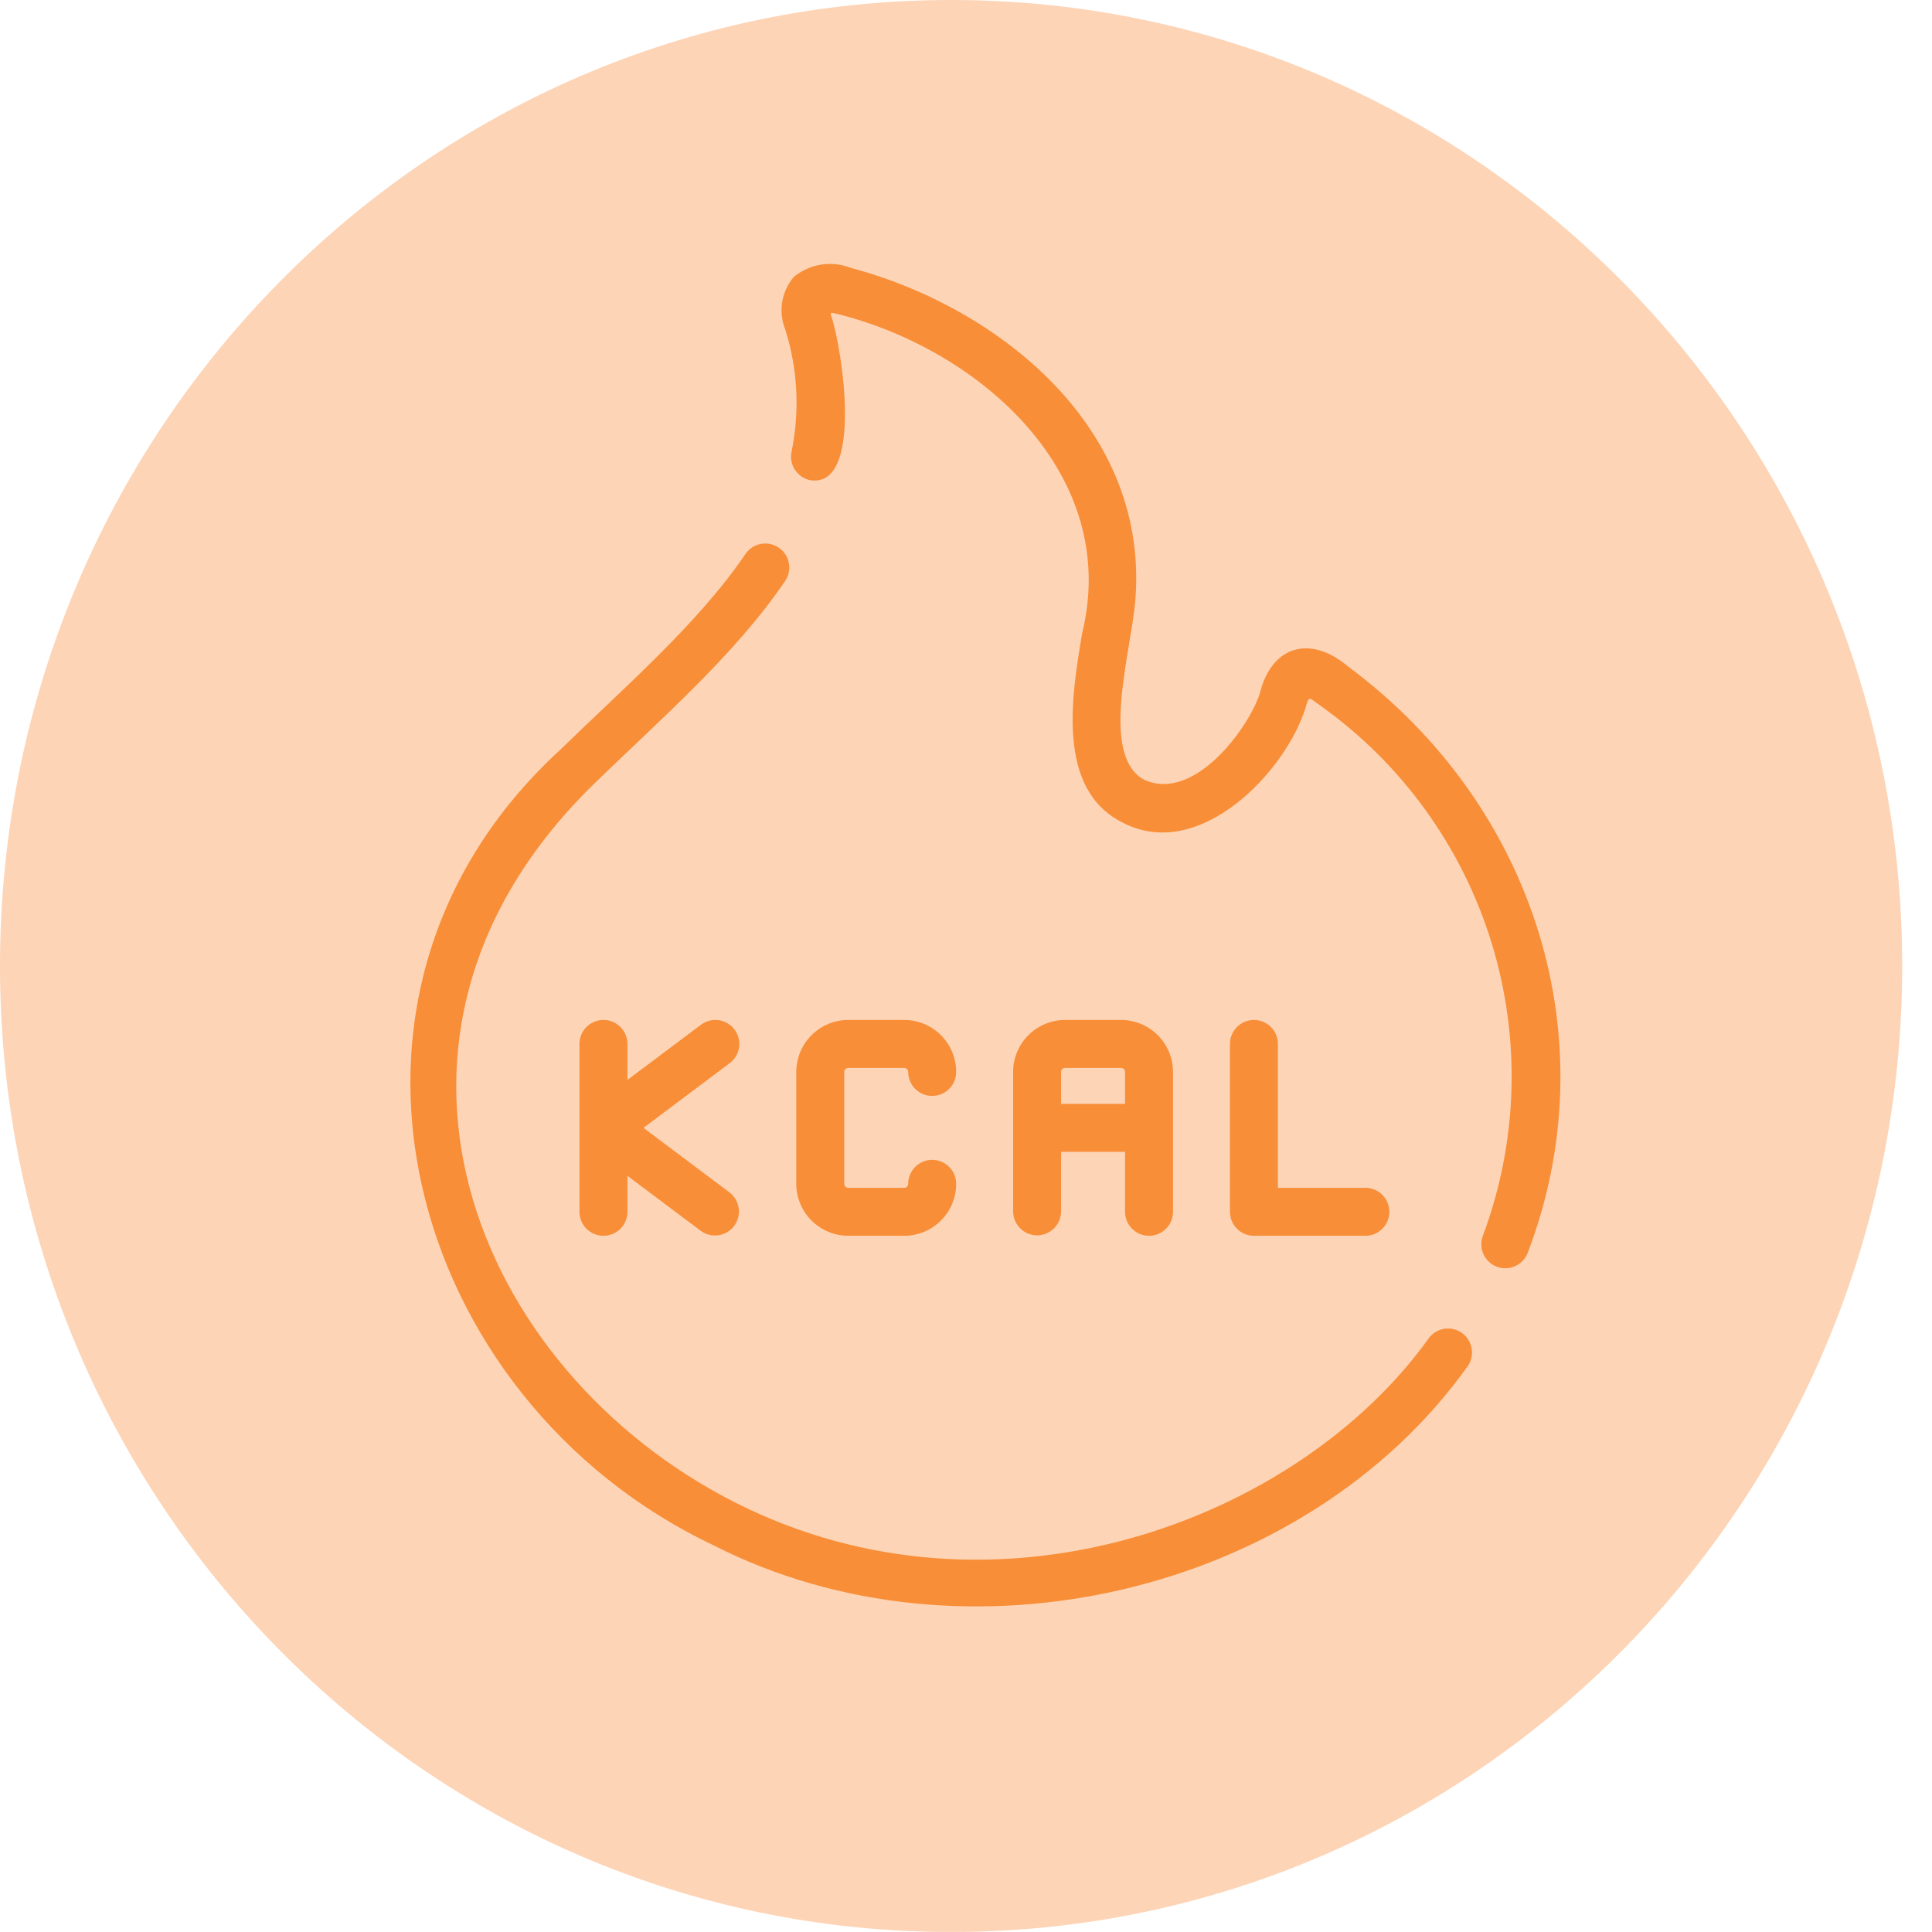
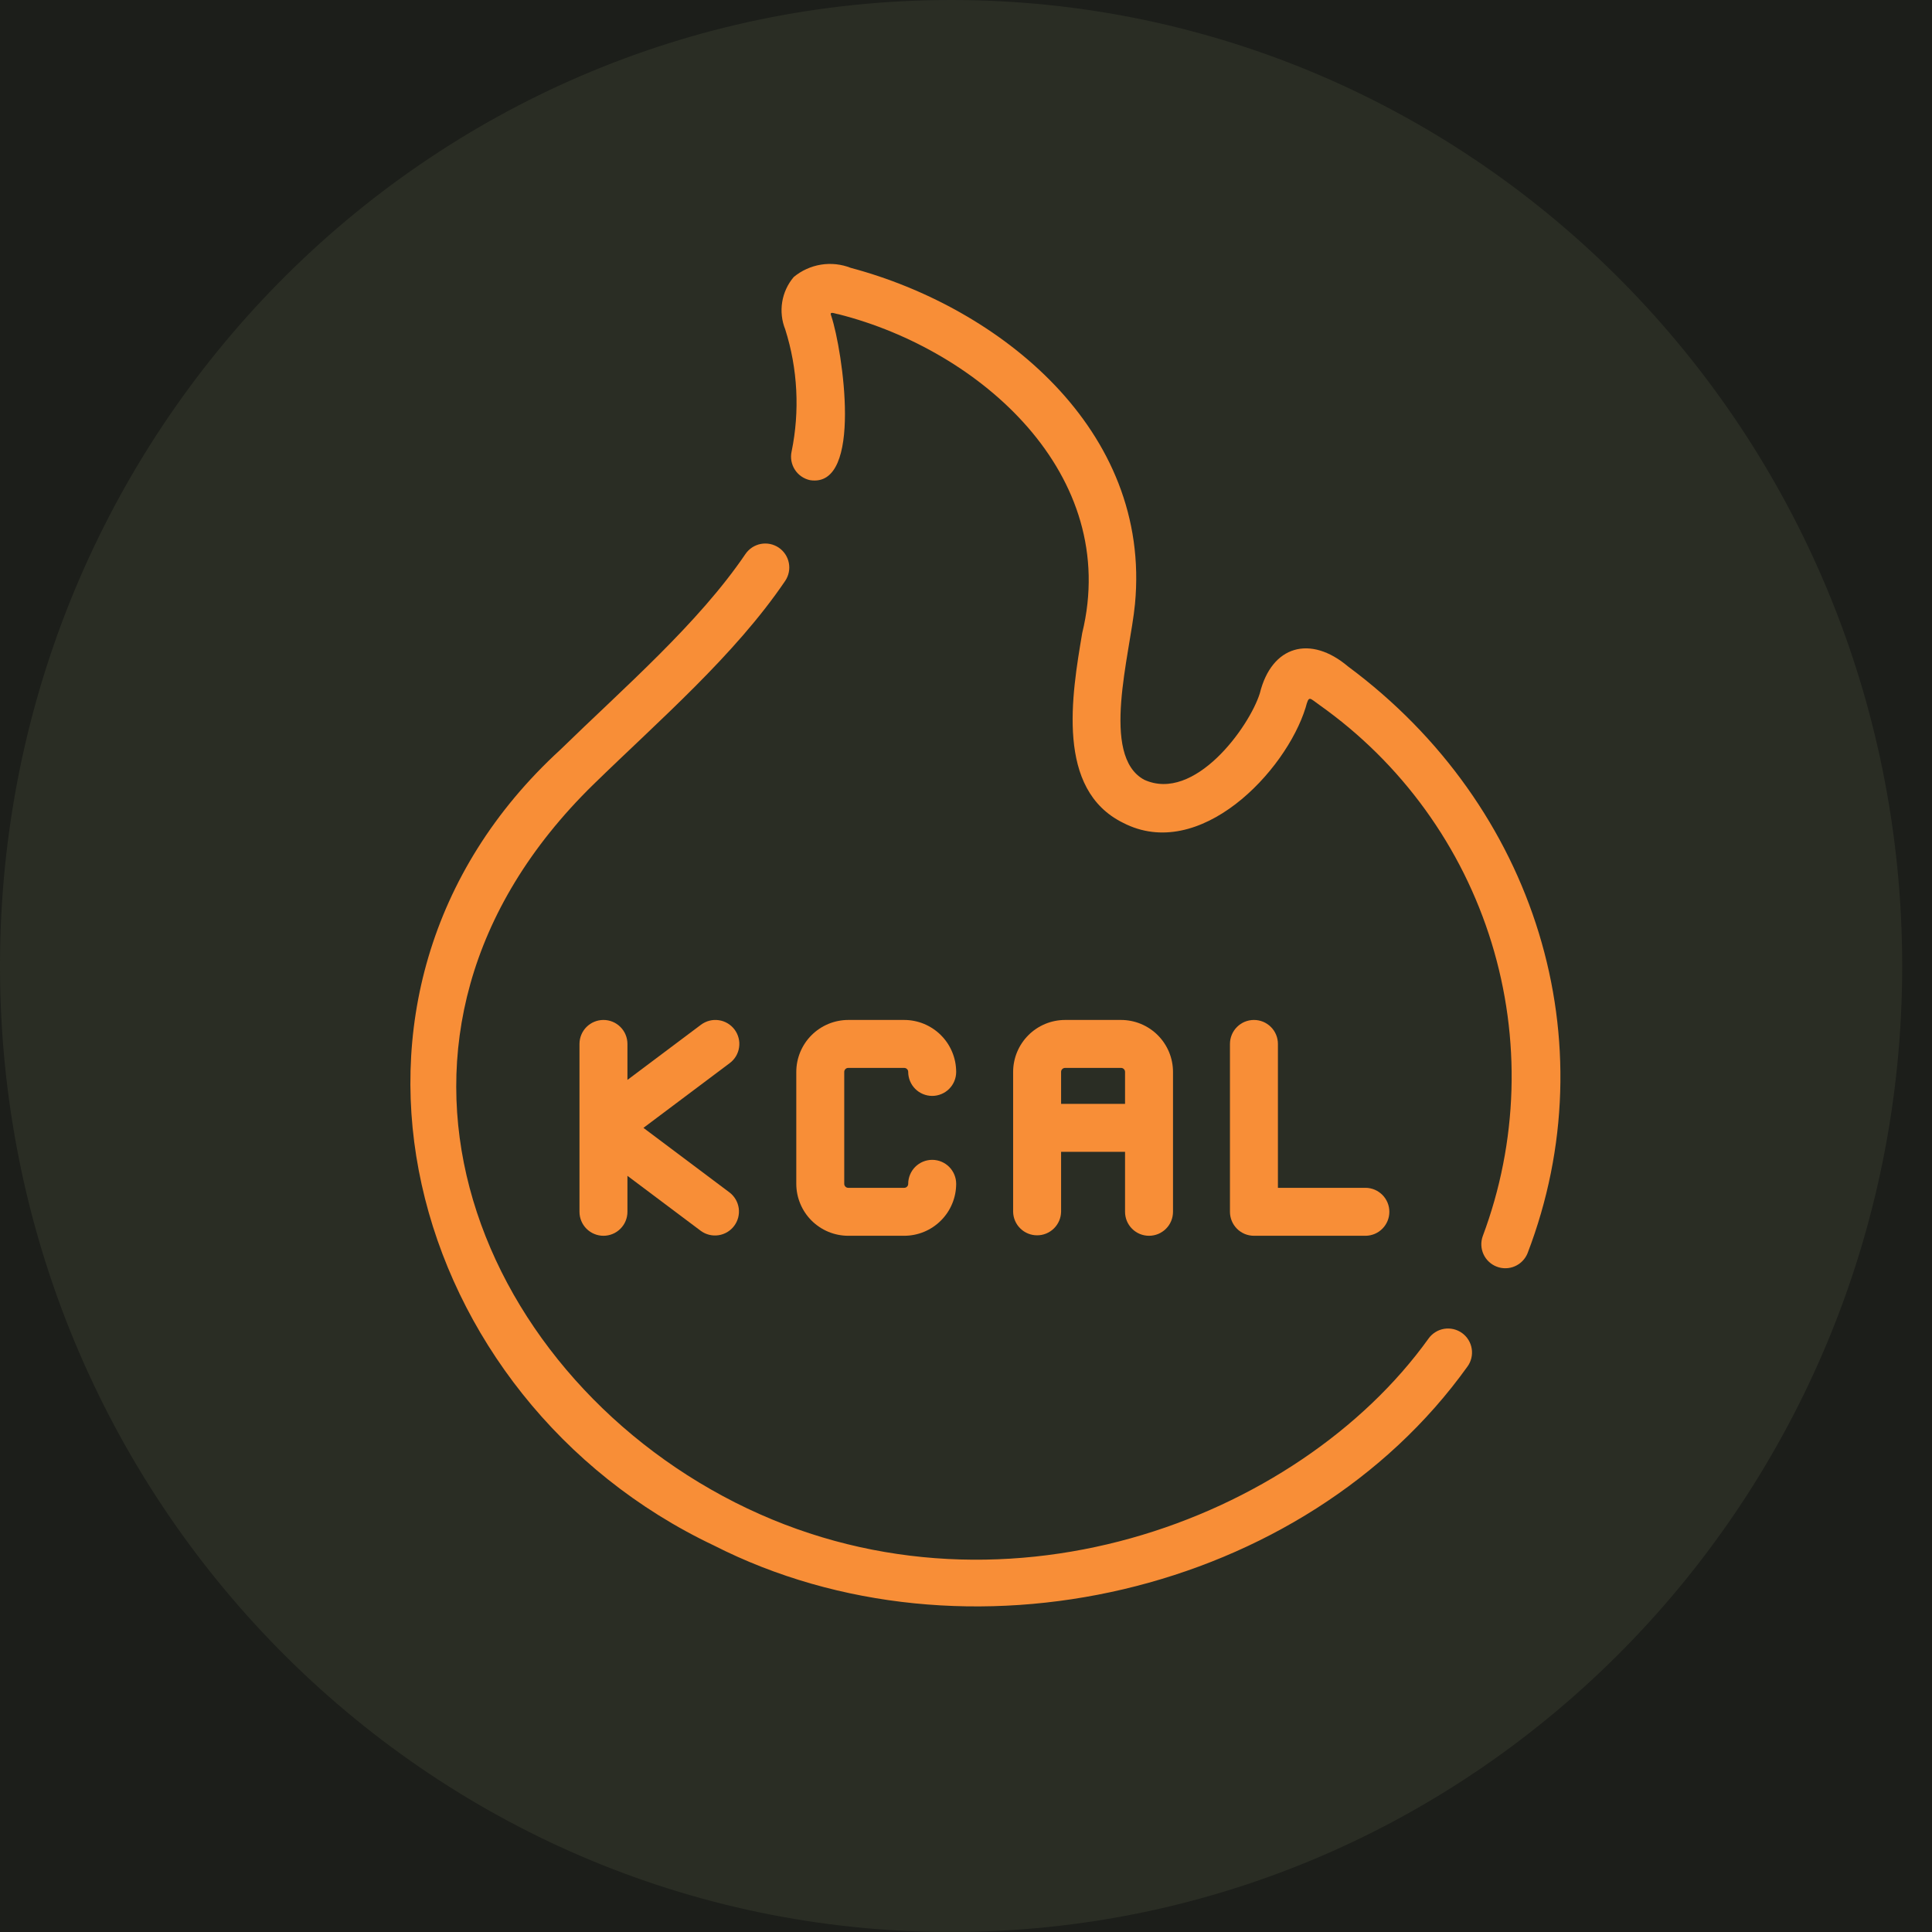
- <svg xmlns="http://www.w3.org/2000/svg" width="500" zoomAndPan="magnify" viewBox="0 0 375 375" height="500" preserveAspectRatio="xMidYMid meet" version="1.2">
+ <svg xmlns="http://www.w3.org/2000/svg" width="500" zoomAndPan="magnify" viewBox="0 0 375 375" height="500" preserveAspectRatio="xMidYMid meet" version="1.0">
  <defs>
-     <clipPath id="fa8e56dc56">
-       <path d="M 0 0 L 369.215 0 L 369.215 375 L 0 375 Z M 0 0 " />
+     <clipPath id="873b95a70e">
+       <path d="M 0 0 L 369.215 0 L 369.215 375 L 0 375 Z M 0 0 " clip-rule="nonzero" />
    </clipPath>
-     <clipPath id="c2e1faf622">
-       <path d="M 184.609 0 C 82.652 0 0 83.945 0 187.5 C 0 291.055 82.652 375 184.609 375 C 286.562 375 369.215 291.055 369.215 187.5 C 369.215 83.945 286.562 0 184.609 0 Z M 184.609 0 " />
+     <clipPath id="e4e63d796e">
+       <path d="M 184.609 0 C 82.652 0 0 83.945 0 187.5 C 0 291.055 82.652 375 184.609 375 C 286.562 375 369.215 291.055 369.215 187.5 C 369.215 83.945 286.562 0 184.609 0 Z M 184.609 0 " clip-rule="nonzero" />
+     </clipPath>
+     <clipPath id="788d100569">
+       <path d="M 0 0 L 369.215 0 L 369.215 375 L 0 375 Z M 0 0 " clip-rule="nonzero" />
+     </clipPath>
+     <clipPath id="3061e7b6c5">
+       <path d="M 184.609 0 C 82.652 0 0 83.945 0 187.5 C 0 291.055 82.652 375 184.609 375 C 286.562 375 369.215 291.055 369.215 187.5 C 369.215 83.945 286.562 0 184.609 0 Z M 184.609 0 " clip-rule="nonzero" />
+     </clipPath>
+     <clipPath id="998779c58a">
+       <rect x="0" width="370" y="0" height="375" />
    </clipPath>
  </defs>
-   <g id="4bc0bf8251">
-     <rect x="0" width="375" y="0" height="375" style="fill:#ffffff;fill-opacity:1;stroke:none;" />
-     <rect x="0" width="375" y="0" height="375" style="fill:#ffffff;fill-opacity:1;stroke:none;" />
-     <g clip-rule="nonzero" clip-path="url(#fa8e56dc56)">
-       <g clip-rule="nonzero" clip-path="url(#c2e1faf622)">
-         <path style=" stroke:none;fill-rule:nonzero;fill:#fdd4b6;fill-opacity:1;" d="M 0 0 L 369.215 0 L 369.215 374.984 L 0 374.984 Z M 0 0 " />
+   <rect x="-37.5" width="450" fill="#ffffff" y="-37.5" height="450" fill-opacity="1" />
+   <rect x="-37.5" width="450" fill="#1c1e1a" y="-37.5" height="450" fill-opacity="1" />
+   <g clip-path="url(#873b95a70e)">
+     <g clip-path="url(#e4e63d796e)">
+       <g transform="matrix(1, 0, 0, 1, 0, 0)">
+         <g clip-path="url(#998779c58a)">
+           <g clip-path="url(#788d100569)">
+             <g clip-path="url(#3061e7b6c5)">
+               <path fill="#2a2d24" d="M 0 0 L 369.215 0 L 369.215 374.984 L 0 374.984 Z M 0 0 " fill-opacity="1" fill-rule="nonzero" />
+             </g>
+           </g>
+         </g>
      </g>
    </g>
-     <path style=" stroke:none;fill-rule:nonzero;fill:#f88e37;fill-opacity:1;" d="M 144.695 107.527 C 135.523 121.059 121.023 133.551 108.727 145.551 C 57.02 192.969 78.809 271.652 138.543 299.965 C 187.203 324.73 253.195 309.453 284.836 265.242 C 285.016 264.996 285.168 264.734 285.297 264.453 C 285.422 264.176 285.523 263.887 285.594 263.59 C 285.664 263.289 285.703 262.988 285.715 262.684 C 285.727 262.375 285.707 262.07 285.656 261.77 C 285.609 261.469 285.531 261.172 285.422 260.887 C 285.316 260.598 285.18 260.324 285.02 260.066 C 284.859 259.805 284.672 259.562 284.465 259.34 C 284.254 259.113 284.027 258.914 283.777 258.734 C 283.527 258.555 283.262 258.402 282.984 258.277 C 282.707 258.152 282.418 258.055 282.117 257.984 C 281.82 257.914 281.516 257.875 281.211 257.867 C 280.906 257.855 280.602 257.875 280.297 257.926 C 279.996 257.977 279.703 258.059 279.414 258.164 C 279.129 258.273 278.855 258.41 278.598 258.574 C 278.336 258.734 278.094 258.922 277.871 259.133 C 277.648 259.34 277.449 259.57 277.273 259.82 C 251.977 295.09 193.359 317.293 142.656 291.617 C 91.797 265.852 65.32 200.992 115.195 152.25 C 128.023 139.738 142.598 127.211 152.406 112.75 C 152.574 112.5 152.719 112.23 152.836 111.949 C 152.957 111.668 153.043 111.379 153.105 111.078 C 153.168 110.781 153.199 110.477 153.199 110.172 C 153.199 109.867 153.172 109.566 153.113 109.266 C 153.055 108.965 152.969 108.676 152.855 108.391 C 152.738 108.109 152.598 107.84 152.43 107.586 C 152.262 107.332 152.07 107.098 151.855 106.879 C 151.641 106.66 151.406 106.469 151.156 106.297 C 150.902 106.125 150.637 105.98 150.355 105.863 C 150.074 105.742 149.781 105.652 149.484 105.59 C 149.184 105.531 148.883 105.496 148.578 105.496 C 148.273 105.492 147.969 105.52 147.672 105.578 C 147.371 105.633 147.078 105.719 146.797 105.836 C 146.512 105.949 146.246 106.09 145.988 106.258 C 145.734 106.426 145.496 106.617 145.281 106.828 C 145.062 107.043 144.867 107.277 144.695 107.527 Z M 144.695 107.527 " />
-     <path style=" stroke:none;fill-rule:nonzero;fill:#f88e37;fill-opacity:1;" d="M 220.297 117.258 C 223.543 83.367 194.02 59.684 165.145 51.996 C 164.227 51.637 163.277 51.402 162.297 51.293 C 161.312 51.188 160.336 51.211 159.359 51.367 C 158.387 51.523 157.449 51.805 156.547 52.215 C 155.648 52.621 154.82 53.141 154.059 53.773 C 153.473 54.465 152.988 55.223 152.609 56.047 C 152.23 56.871 151.969 57.73 151.824 58.625 C 151.68 59.52 151.656 60.418 151.758 61.32 C 151.855 62.223 152.074 63.094 152.414 63.934 C 153.629 67.773 154.34 71.707 154.547 75.727 C 154.754 79.75 154.453 83.734 153.641 87.68 C 153.578 87.977 153.543 88.281 153.539 88.586 C 153.539 88.891 153.562 89.195 153.617 89.492 C 153.676 89.793 153.758 90.086 153.871 90.371 C 153.984 90.652 154.125 90.926 154.293 91.18 C 154.461 91.438 154.648 91.676 154.863 91.895 C 155.074 92.113 155.309 92.309 155.559 92.48 C 155.812 92.652 156.078 92.801 156.359 92.922 C 156.641 93.043 156.93 93.137 157.227 93.199 C 167.621 94.832 163.531 67.938 161.375 61.41 C 160.895 60.27 161.867 60.863 162.82 61.008 C 190.285 67.984 217.574 92.082 210.055 122.883 C 208.012 134.977 204.922 153.25 217.965 159.695 C 232.848 167.422 249.582 149.75 253.414 137.359 C 254.082 134.879 254.109 135.441 256.09 136.824 C 258.062 138.223 259.977 139.699 261.832 141.25 C 263.684 142.805 265.473 144.434 267.191 146.133 C 268.91 147.836 270.559 149.605 272.133 151.441 C 273.707 153.277 275.203 155.176 276.621 157.133 C 278.039 159.094 279.375 161.105 280.629 163.176 C 281.883 165.242 283.047 167.359 284.129 169.523 C 285.207 171.691 286.195 173.895 287.094 176.141 C 287.992 178.387 288.797 180.664 289.508 182.977 C 290.219 185.289 290.832 187.625 291.352 189.988 C 291.871 192.352 292.293 194.73 292.617 197.129 C 292.941 199.523 293.164 201.93 293.289 204.348 C 293.418 206.762 293.445 209.18 293.371 211.598 C 293.297 214.016 293.129 216.426 292.855 218.828 C 292.586 221.23 292.219 223.621 291.75 225.992 C 291.285 228.367 290.723 230.719 290.062 233.043 C 289.402 235.371 288.648 237.668 287.801 239.934 C 287.699 240.215 287.625 240.508 287.578 240.805 C 287.531 241.102 287.516 241.402 287.527 241.703 C 287.539 242.004 287.582 242.305 287.652 242.598 C 287.723 242.891 287.82 243.172 287.945 243.449 C 288.07 243.723 288.223 243.98 288.398 244.227 C 288.574 244.473 288.773 244.699 288.992 244.902 C 289.211 245.109 289.449 245.293 289.707 245.453 C 289.961 245.613 290.23 245.75 290.512 245.855 C 290.793 245.965 291.082 246.043 291.379 246.098 C 291.676 246.148 291.977 246.172 292.277 246.164 C 292.578 246.16 292.879 246.125 293.172 246.059 C 293.469 245.996 293.754 245.902 294.031 245.781 C 294.305 245.664 294.57 245.516 294.816 245.348 C 295.066 245.176 295.297 244.984 295.508 244.766 C 295.719 244.551 295.906 244.316 296.07 244.066 C 296.238 243.812 296.375 243.547 296.492 243.27 C 312.23 202.258 298.227 156.477 261.645 129.355 C 254.371 123.207 246.828 125.258 244.531 134.574 C 242.477 141.113 231.867 155.809 222.094 151.352 C 213.508 146.723 219.359 127.059 220.297 117.258 Z M 220.297 117.258 " />
-     <path style=" stroke:none;fill-rule:nonzero;fill:#f88e37;fill-opacity:1;" d="M 164.645 207.281 L 175.504 207.281 C 175.719 207.281 175.902 207.359 176.055 207.508 C 176.207 207.66 176.281 207.844 176.281 208.059 C 176.281 208.363 176.312 208.668 176.371 208.965 C 176.434 209.266 176.52 209.559 176.637 209.84 C 176.754 210.121 176.898 210.391 177.066 210.645 C 177.238 210.898 177.43 211.133 177.645 211.352 C 177.863 211.566 178.098 211.758 178.352 211.93 C 178.605 212.098 178.875 212.242 179.156 212.359 C 179.438 212.477 179.73 212.562 180.031 212.625 C 180.328 212.684 180.633 212.715 180.938 212.715 C 181.242 212.715 181.547 212.684 181.844 212.625 C 182.145 212.562 182.438 212.477 182.719 212.359 C 183 212.242 183.27 212.098 183.523 211.93 C 183.777 211.758 184.012 211.566 184.23 211.352 C 184.445 211.133 184.637 210.898 184.809 210.645 C 184.977 210.391 185.121 210.121 185.238 209.84 C 185.355 209.559 185.441 209.266 185.504 208.965 C 185.562 208.668 185.594 208.363 185.594 208.059 C 185.59 207.398 185.527 206.742 185.398 206.09 C 185.266 205.441 185.074 204.812 184.82 204.199 C 184.566 203.59 184.258 203.008 183.891 202.457 C 183.52 201.906 183.102 201.398 182.637 200.93 C 182.168 200.461 181.656 200.043 181.105 199.676 C 180.555 199.309 179.977 198.996 179.363 198.742 C 178.754 198.488 178.121 198.297 177.473 198.168 C 176.824 198.039 176.168 197.973 175.504 197.973 L 164.645 197.973 C 163.984 197.973 163.328 198.039 162.68 198.168 C 162.031 198.297 161.398 198.488 160.789 198.742 C 160.176 198.996 159.594 199.309 159.043 199.676 C 158.496 200.043 157.984 200.461 157.516 200.93 C 157.047 201.398 156.629 201.906 156.262 202.457 C 155.895 203.008 155.582 203.59 155.328 204.199 C 155.078 204.812 154.883 205.441 154.754 206.09 C 154.625 206.742 154.559 207.398 154.559 208.059 L 154.559 229.781 C 154.559 230.441 154.625 231.098 154.754 231.746 C 154.883 232.395 155.078 233.027 155.332 233.637 C 155.582 234.25 155.895 234.828 156.262 235.379 C 156.629 235.93 157.047 236.441 157.516 236.906 C 157.984 237.375 158.496 237.793 159.047 238.16 C 159.594 238.531 160.176 238.84 160.789 239.094 C 161.398 239.348 162.031 239.539 162.68 239.668 C 163.328 239.797 163.984 239.863 164.645 239.863 L 175.504 239.863 C 176.168 239.863 176.824 239.797 177.473 239.668 C 178.121 239.539 178.754 239.348 179.363 239.094 C 179.977 238.84 180.555 238.531 181.105 238.16 C 181.656 237.793 182.168 237.375 182.633 236.906 C 183.102 236.441 183.52 235.93 183.891 235.379 C 184.258 234.828 184.566 234.25 184.82 233.637 C 185.074 233.027 185.266 232.395 185.398 231.746 C 185.527 231.098 185.59 230.441 185.594 229.781 C 185.594 229.473 185.562 229.172 185.504 228.871 C 185.441 228.57 185.355 228.281 185.238 228 C 185.121 227.715 184.977 227.449 184.809 227.195 C 184.637 226.941 184.445 226.703 184.23 226.488 C 184.012 226.273 183.777 226.078 183.523 225.91 C 183.27 225.738 183 225.598 182.719 225.48 C 182.438 225.363 182.145 225.273 181.844 225.215 C 181.547 225.156 181.242 225.125 180.938 225.125 C 180.633 225.125 180.328 225.156 180.031 225.215 C 179.73 225.273 179.438 225.363 179.156 225.48 C 178.875 225.598 178.605 225.738 178.352 225.91 C 178.098 226.078 177.863 226.273 177.645 226.488 C 177.43 226.703 177.238 226.941 177.066 227.195 C 176.898 227.449 176.754 227.715 176.637 228 C 176.52 228.281 176.434 228.57 176.371 228.871 C 176.312 229.172 176.281 229.473 176.281 229.781 C 176.281 229.992 176.207 230.176 176.055 230.328 C 175.902 230.48 175.719 230.555 175.504 230.555 L 164.645 230.555 C 164.434 230.555 164.25 230.48 164.098 230.328 C 163.945 230.176 163.871 229.992 163.867 229.781 L 163.867 208.059 C 163.867 207.844 163.945 207.66 164.098 207.508 C 164.25 207.359 164.43 207.281 164.645 207.281 Z M 164.645 207.281 " />
-     <path style=" stroke:none;fill-rule:nonzero;fill:#f88e37;fill-opacity:1;" d="M 223.023 239.863 C 223.332 239.863 223.633 239.836 223.934 239.773 C 224.234 239.715 224.523 239.625 224.805 239.512 C 225.09 239.395 225.355 239.25 225.609 239.078 C 225.867 238.91 226.102 238.719 226.316 238.5 C 226.531 238.285 226.727 238.051 226.895 237.797 C 227.066 237.543 227.207 237.273 227.324 236.992 C 227.441 236.707 227.531 236.418 227.59 236.117 C 227.648 235.816 227.68 235.516 227.68 235.211 L 227.68 208.059 C 227.68 207.398 227.613 206.742 227.484 206.09 C 227.355 205.441 227.164 204.812 226.91 204.199 C 226.656 203.59 226.344 203.008 225.977 202.457 C 225.609 201.906 225.191 201.398 224.723 200.93 C 224.254 200.461 223.746 200.043 223.195 199.676 C 222.645 199.309 222.062 198.996 221.453 198.742 C 220.84 198.488 220.211 198.297 219.559 198.168 C 218.91 198.039 218.254 197.973 217.594 197.973 L 206.734 197.973 C 206.07 197.973 205.414 198.039 204.766 198.168 C 204.117 198.297 203.488 198.488 202.875 198.742 C 202.262 198.996 201.684 199.309 201.133 199.676 C 200.582 200.043 200.074 200.461 199.605 200.93 C 199.137 201.398 198.719 201.906 198.352 202.457 C 197.98 203.008 197.672 203.59 197.418 204.199 C 197.164 204.812 196.973 205.441 196.844 206.09 C 196.711 206.742 196.648 207.398 196.648 208.059 L 196.648 235.211 C 196.652 235.512 196.688 235.809 196.75 236.105 C 196.816 236.398 196.906 236.688 197.027 236.965 C 197.148 237.238 197.293 237.504 197.461 237.754 C 197.633 238 197.828 238.23 198.043 238.441 C 198.258 238.652 198.492 238.844 198.742 239.008 C 198.996 239.176 199.262 239.312 199.543 239.43 C 199.82 239.543 200.109 239.629 200.406 239.688 C 200.699 239.746 201 239.773 201.301 239.773 C 201.605 239.773 201.902 239.746 202.199 239.688 C 202.496 239.629 202.781 239.543 203.062 239.43 C 203.344 239.312 203.609 239.176 203.859 239.008 C 204.113 238.844 204.348 238.652 204.562 238.441 C 204.777 238.23 204.969 238 205.141 237.75 C 205.312 237.504 205.457 237.238 205.578 236.961 C 205.695 236.684 205.789 236.398 205.852 236.105 C 205.914 235.809 205.949 235.512 205.957 235.211 L 205.957 223.574 L 218.371 223.574 L 218.371 235.211 C 218.371 235.516 218.398 235.816 218.461 236.117 C 218.52 236.418 218.605 236.707 218.723 236.992 C 218.84 237.273 218.984 237.543 219.156 237.797 C 219.324 238.051 219.516 238.285 219.734 238.5 C 219.949 238.719 220.184 238.91 220.438 239.078 C 220.691 239.25 220.961 239.395 221.242 239.512 C 221.527 239.625 221.816 239.715 222.117 239.773 C 222.418 239.836 222.719 239.863 223.023 239.863 Z M 205.957 214.262 L 205.957 208.059 C 205.957 207.844 206.031 207.66 206.184 207.508 C 206.336 207.359 206.52 207.281 206.734 207.281 L 217.594 207.281 C 217.809 207.281 217.992 207.359 218.141 207.508 C 218.293 207.66 218.371 207.844 218.371 208.059 L 218.371 214.262 Z M 205.957 214.262 " />
-     <path style=" stroke:none;fill-rule:nonzero;fill:#f88e37;fill-opacity:1;" d="M 142.574 199.832 C 142.391 199.59 142.184 199.363 141.957 199.16 C 141.73 198.957 141.484 198.777 141.223 198.621 C 140.957 198.465 140.684 198.336 140.395 198.234 C 140.105 198.133 139.812 198.062 139.508 198.02 C 139.207 197.977 138.902 197.961 138.598 197.977 C 138.293 197.996 137.992 198.043 137.695 198.117 C 137.398 198.195 137.113 198.297 136.84 198.43 C 136.562 198.562 136.305 198.719 136.059 198.902 L 121.785 209.609 L 121.785 202.625 C 121.785 202.32 121.758 202.02 121.695 201.719 C 121.637 201.418 121.547 201.129 121.43 200.844 C 121.316 200.562 121.172 200.293 121 200.039 C 120.832 199.785 120.637 199.551 120.422 199.336 C 120.207 199.121 119.973 198.926 119.719 198.758 C 119.465 198.586 119.195 198.441 118.914 198.328 C 118.629 198.211 118.34 198.121 118.039 198.062 C 117.738 198 117.438 197.973 117.133 197.973 C 116.824 197.973 116.523 198 116.223 198.062 C 115.922 198.121 115.633 198.211 115.352 198.328 C 115.066 198.441 114.801 198.586 114.547 198.758 C 114.293 198.926 114.055 199.121 113.84 199.336 C 113.625 199.551 113.43 199.785 113.262 200.039 C 113.09 200.293 112.949 200.562 112.832 200.844 C 112.715 201.129 112.625 201.418 112.566 201.719 C 112.508 202.02 112.477 202.32 112.477 202.625 L 112.477 235.211 C 112.477 235.516 112.508 235.816 112.566 236.117 C 112.625 236.418 112.715 236.707 112.832 236.992 C 112.949 237.273 113.09 237.543 113.262 237.797 C 113.43 238.051 113.625 238.285 113.84 238.5 C 114.055 238.715 114.293 238.91 114.547 239.078 C 114.801 239.25 115.066 239.395 115.352 239.508 C 115.633 239.625 115.922 239.715 116.223 239.773 C 116.523 239.836 116.824 239.863 117.133 239.863 C 117.438 239.863 117.738 239.836 118.039 239.773 C 118.34 239.715 118.629 239.625 118.914 239.508 C 119.195 239.395 119.465 239.25 119.719 239.078 C 119.973 238.91 120.207 238.715 120.422 238.5 C 120.637 238.285 120.832 238.051 121 237.797 C 121.172 237.543 121.316 237.273 121.43 236.992 C 121.547 236.707 121.637 236.418 121.695 236.117 C 121.758 235.816 121.785 235.516 121.785 235.211 L 121.785 228.227 L 136.059 238.934 C 136.305 239.109 136.562 239.258 136.836 239.387 C 137.113 239.512 137.395 239.609 137.688 239.68 C 137.984 239.75 138.281 239.793 138.582 239.805 C 138.883 239.816 139.184 239.801 139.48 239.754 C 139.781 239.707 140.07 239.637 140.355 239.531 C 140.637 239.43 140.91 239.301 141.168 239.148 C 141.426 238.992 141.668 238.812 141.895 238.609 C 142.117 238.41 142.32 238.188 142.5 237.945 C 142.68 237.703 142.836 237.449 142.969 237.176 C 143.098 236.902 143.203 236.621 143.281 236.332 C 143.355 236.039 143.402 235.742 143.422 235.441 C 143.441 235.141 143.43 234.84 143.391 234.539 C 143.352 234.242 143.281 233.949 143.184 233.664 C 143.09 233.379 142.965 233.102 142.816 232.84 C 142.664 232.578 142.492 232.336 142.293 232.105 C 142.098 231.879 141.879 231.672 141.641 231.484 L 124.891 218.918 L 141.641 206.348 C 141.887 206.168 142.109 205.961 142.316 205.734 C 142.52 205.508 142.699 205.262 142.855 205 C 143.012 204.734 143.141 204.461 143.242 204.172 C 143.344 203.883 143.414 203.586 143.457 203.285 C 143.5 202.98 143.516 202.68 143.5 202.371 C 143.48 202.066 143.434 201.766 143.359 201.473 C 143.285 201.176 143.18 200.891 143.047 200.613 C 142.914 200.336 142.758 200.078 142.574 199.832 Z M 142.574 199.832 " />
-     <path style=" stroke:none;fill-rule:nonzero;fill:#f88e37;fill-opacity:1;" d="M 243.391 197.973 C 243.082 197.973 242.781 198 242.48 198.062 C 242.18 198.121 241.891 198.211 241.609 198.324 C 241.324 198.441 241.059 198.586 240.805 198.758 C 240.547 198.926 240.312 199.117 240.098 199.336 C 239.883 199.551 239.688 199.785 239.52 200.039 C 239.348 200.293 239.207 200.562 239.09 200.844 C 238.973 201.129 238.883 201.418 238.824 201.719 C 238.766 202.02 238.734 202.32 238.734 202.625 L 238.734 235.211 C 238.734 235.516 238.766 235.816 238.824 236.117 C 238.883 236.418 238.973 236.707 239.09 236.992 C 239.207 237.273 239.348 237.543 239.52 237.797 C 239.688 238.051 239.883 238.285 240.098 238.5 C 240.312 238.719 240.547 238.91 240.805 239.078 C 241.059 239.25 241.324 239.395 241.609 239.512 C 241.891 239.625 242.18 239.715 242.48 239.773 C 242.781 239.836 243.082 239.863 243.391 239.863 L 265.109 239.863 C 265.41 239.859 265.707 239.824 266.004 239.758 C 266.297 239.695 266.586 239.602 266.863 239.484 C 267.137 239.363 267.402 239.219 267.652 239.047 C 267.898 238.879 268.129 238.684 268.34 238.469 C 268.551 238.254 268.742 238.02 268.906 237.766 C 269.074 237.516 269.211 237.25 269.328 236.969 C 269.441 236.691 269.527 236.402 269.586 236.105 C 269.645 235.809 269.672 235.512 269.672 235.211 C 269.672 234.906 269.645 234.609 269.586 234.312 C 269.527 234.016 269.441 233.727 269.328 233.449 C 269.211 233.168 269.074 232.902 268.906 232.652 C 268.742 232.398 268.551 232.164 268.34 231.949 C 268.129 231.734 267.898 231.539 267.648 231.371 C 267.402 231.199 267.137 231.055 266.859 230.934 C 266.582 230.816 266.297 230.723 266.004 230.66 C 265.707 230.594 265.41 230.559 265.109 230.555 L 248.043 230.555 L 248.043 202.625 C 248.043 202.32 248.016 202.02 247.953 201.719 C 247.895 201.418 247.809 201.129 247.691 200.844 C 247.574 200.562 247.43 200.293 247.262 200.039 C 247.09 199.785 246.898 199.551 246.68 199.336 C 246.465 199.117 246.23 198.926 245.977 198.758 C 245.723 198.586 245.453 198.441 245.172 198.324 C 244.887 198.211 244.598 198.121 244.297 198.062 C 243.996 198 243.695 197.973 243.391 197.973 Z M 243.391 197.973 " />
  </g>
+   <path fill="#f88e37" d="M 144.695 107.527 C 135.523 121.059 121.023 133.551 108.727 145.551 C 57.02 192.969 78.809 271.652 138.543 299.965 C 187.203 324.73 253.195 309.453 284.836 265.242 C 285.016 264.996 285.168 264.734 285.297 264.453 C 285.422 264.176 285.523 263.887 285.594 263.59 C 285.664 263.289 285.703 262.988 285.715 262.684 C 285.727 262.375 285.707 262.07 285.656 261.77 C 285.609 261.469 285.531 261.172 285.422 260.887 C 285.316 260.598 285.18 260.324 285.02 260.066 C 284.859 259.805 284.672 259.562 284.465 259.34 C 284.254 259.113 284.027 258.914 283.777 258.734 C 283.527 258.555 283.262 258.402 282.984 258.277 C 282.707 258.152 282.418 258.055 282.117 257.984 C 281.82 257.914 281.516 257.875 281.211 257.867 C 280.906 257.855 280.602 257.875 280.297 257.926 C 279.996 257.977 279.703 258.059 279.414 258.164 C 279.129 258.273 278.855 258.41 278.598 258.574 C 278.336 258.734 278.094 258.922 277.871 259.133 C 277.648 259.34 277.449 259.57 277.273 259.82 C 251.977 295.09 193.359 317.293 142.656 291.617 C 91.797 265.852 65.32 200.992 115.195 152.25 C 128.023 139.738 142.598 127.211 152.406 112.75 C 152.574 112.5 152.719 112.23 152.836 111.949 C 152.957 111.668 153.043 111.379 153.105 111.078 C 153.168 110.781 153.199 110.477 153.199 110.172 C 153.199 109.867 153.172 109.566 153.113 109.266 C 153.055 108.965 152.969 108.676 152.855 108.391 C 152.738 108.109 152.598 107.84 152.43 107.586 C 152.262 107.332 152.07 107.098 151.855 106.879 C 151.641 106.66 151.406 106.469 151.156 106.297 C 150.902 106.125 150.637 105.98 150.355 105.863 C 150.074 105.742 149.781 105.652 149.484 105.59 C 149.184 105.531 148.883 105.496 148.578 105.496 C 148.273 105.492 147.969 105.52 147.672 105.578 C 147.371 105.633 147.078 105.719 146.797 105.836 C 146.512 105.949 146.246 106.09 145.988 106.258 C 145.734 106.426 145.496 106.617 145.281 106.828 C 145.062 107.043 144.867 107.277 144.695 107.527 Z M 144.695 107.527 " fill-opacity="1" fill-rule="nonzero" />
+   <path fill="#f88e37" d="M 220.297 117.258 C 223.543 83.367 194.02 59.684 165.145 51.996 C 164.227 51.637 163.277 51.402 162.297 51.293 C 161.312 51.188 160.336 51.211 159.359 51.367 C 158.387 51.523 157.449 51.805 156.547 52.215 C 155.648 52.621 154.82 53.141 154.059 53.773 C 153.473 54.465 152.988 55.223 152.609 56.047 C 152.23 56.871 151.969 57.73 151.824 58.625 C 151.68 59.52 151.656 60.418 151.758 61.32 C 151.855 62.223 152.074 63.094 152.414 63.934 C 153.629 67.773 154.34 71.707 154.547 75.727 C 154.754 79.75 154.453 83.734 153.641 87.68 C 153.578 87.977 153.543 88.281 153.539 88.586 C 153.539 88.891 153.562 89.195 153.617 89.492 C 153.676 89.793 153.758 90.086 153.871 90.371 C 153.984 90.652 154.125 90.926 154.293 91.18 C 154.461 91.438 154.648 91.676 154.863 91.895 C 155.074 92.113 155.309 92.309 155.559 92.48 C 155.812 92.652 156.078 92.801 156.359 92.922 C 156.641 93.043 156.93 93.137 157.227 93.199 C 167.621 94.832 163.531 67.938 161.375 61.41 C 160.895 60.27 161.867 60.863 162.82 61.008 C 190.285 67.984 217.574 92.082 210.055 122.883 C 208.012 134.977 204.922 153.25 217.965 159.695 C 232.848 167.422 249.582 149.75 253.414 137.359 C 254.082 134.879 254.109 135.441 256.09 136.824 C 258.062 138.223 259.977 139.699 261.832 141.25 C 263.684 142.805 265.473 144.434 267.191 146.133 C 268.91 147.836 270.559 149.605 272.133 151.441 C 273.707 153.277 275.203 155.176 276.621 157.133 C 278.039 159.094 279.375 161.105 280.629 163.176 C 281.883 165.242 283.047 167.359 284.129 169.523 C 285.207 171.691 286.195 173.895 287.094 176.141 C 287.992 178.387 288.797 180.664 289.508 182.977 C 290.219 185.289 290.832 187.625 291.352 189.988 C 291.871 192.352 292.293 194.73 292.617 197.129 C 292.941 199.523 293.164 201.93 293.289 204.348 C 293.418 206.762 293.445 209.18 293.371 211.598 C 293.297 214.016 293.129 216.426 292.855 218.828 C 292.586 221.23 292.219 223.621 291.75 225.992 C 291.285 228.367 290.723 230.719 290.062 233.043 C 289.402 235.371 288.648 237.668 287.801 239.934 C 287.699 240.215 287.625 240.508 287.578 240.805 C 287.531 241.102 287.516 241.402 287.527 241.703 C 287.539 242.004 287.582 242.305 287.652 242.598 C 287.723 242.891 287.82 243.172 287.945 243.449 C 288.07 243.723 288.223 243.98 288.398 244.227 C 288.574 244.473 288.773 244.699 288.992 244.902 C 289.211 245.109 289.449 245.293 289.707 245.453 C 289.961 245.613 290.23 245.75 290.512 245.855 C 290.793 245.965 291.082 246.043 291.379 246.098 C 291.676 246.148 291.977 246.172 292.277 246.164 C 292.578 246.16 292.879 246.125 293.172 246.059 C 293.469 245.996 293.754 245.902 294.031 245.781 C 294.305 245.664 294.57 245.516 294.816 245.348 C 295.066 245.176 295.297 244.984 295.508 244.766 C 295.719 244.551 295.906 244.316 296.07 244.066 C 296.238 243.812 296.375 243.547 296.492 243.27 C 312.23 202.258 298.227 156.477 261.645 129.355 C 254.371 123.207 246.828 125.258 244.531 134.574 C 242.477 141.113 231.867 155.809 222.094 151.352 C 213.508 146.723 219.359 127.059 220.297 117.258 Z M 220.297 117.258 " fill-opacity="1" fill-rule="nonzero" />
+   <path fill="#f88e37" d="M 164.645 207.281 L 175.504 207.281 C 175.719 207.281 175.902 207.359 176.055 207.508 C 176.207 207.66 176.281 207.844 176.281 208.059 C 176.281 208.363 176.312 208.668 176.371 208.965 C 176.434 209.266 176.52 209.559 176.637 209.84 C 176.754 210.121 176.898 210.391 177.066 210.645 C 177.238 210.898 177.43 211.133 177.645 211.352 C 177.863 211.566 178.098 211.758 178.352 211.93 C 178.605 212.098 178.875 212.242 179.156 212.359 C 179.438 212.477 179.73 212.562 180.031 212.625 C 180.328 212.684 180.633 212.715 180.938 212.715 C 181.242 212.715 181.547 212.684 181.844 212.625 C 182.145 212.562 182.438 212.477 182.719 212.359 C 183 212.242 183.27 212.098 183.523 211.93 C 183.777 211.758 184.012 211.566 184.23 211.352 C 184.445 211.133 184.637 210.898 184.809 210.645 C 184.977 210.391 185.121 210.121 185.238 209.84 C 185.355 209.559 185.441 209.266 185.504 208.965 C 185.562 208.668 185.594 208.363 185.594 208.059 C 185.59 207.398 185.527 206.742 185.398 206.09 C 185.266 205.441 185.074 204.812 184.82 204.199 C 184.566 203.59 184.258 203.008 183.891 202.457 C 183.52 201.906 183.102 201.398 182.637 200.93 C 182.168 200.461 181.656 200.043 181.105 199.676 C 180.555 199.309 179.977 198.996 179.363 198.742 C 178.754 198.488 178.121 198.297 177.473 198.168 C 176.824 198.039 176.168 197.973 175.504 197.973 L 164.645 197.973 C 163.984 197.973 163.328 198.039 162.68 198.168 C 162.031 198.297 161.398 198.488 160.789 198.742 C 160.176 198.996 159.594 199.309 159.043 199.676 C 158.496 200.043 157.984 200.461 157.516 200.93 C 157.047 201.398 156.629 201.906 156.262 202.457 C 155.895 203.008 155.582 203.59 155.328 204.199 C 155.078 204.812 154.883 205.441 154.754 206.09 C 154.625 206.742 154.559 207.398 154.559 208.059 L 154.559 229.781 C 154.559 230.441 154.625 231.098 154.754 231.746 C 154.883 232.395 155.078 233.027 155.332 233.637 C 155.582 234.25 155.895 234.828 156.262 235.379 C 156.629 235.93 157.047 236.441 157.516 236.906 C 157.984 237.375 158.496 237.793 159.047 238.16 C 159.594 238.531 160.176 238.84 160.789 239.094 C 161.398 239.348 162.031 239.539 162.68 239.668 C 163.328 239.797 163.984 239.863 164.645 239.863 L 175.504 239.863 C 176.168 239.863 176.824 239.797 177.473 239.668 C 178.121 239.539 178.754 239.348 179.363 239.094 C 179.977 238.84 180.555 238.531 181.105 238.16 C 181.656 237.793 182.168 237.375 182.633 236.906 C 183.102 236.441 183.52 235.93 183.891 235.379 C 184.258 234.828 184.566 234.25 184.82 233.637 C 185.074 233.027 185.266 232.395 185.398 231.746 C 185.527 231.098 185.59 230.441 185.594 229.781 C 185.594 229.473 185.562 229.172 185.504 228.871 C 185.441 228.57 185.355 228.281 185.238 228 C 185.121 227.715 184.977 227.449 184.809 227.195 C 184.637 226.941 184.445 226.703 184.23 226.488 C 184.012 226.273 183.777 226.078 183.523 225.91 C 183.27 225.738 183 225.598 182.719 225.48 C 182.438 225.363 182.145 225.273 181.844 225.215 C 181.547 225.156 181.242 225.125 180.938 225.125 C 180.633 225.125 180.328 225.156 180.031 225.215 C 179.73 225.273 179.438 225.363 179.156 225.48 C 178.875 225.598 178.605 225.738 178.352 225.91 C 178.098 226.078 177.863 226.273 177.645 226.488 C 177.43 226.703 177.238 226.941 177.066 227.195 C 176.898 227.449 176.754 227.715 176.637 228 C 176.52 228.281 176.434 228.57 176.371 228.871 C 176.312 229.172 176.281 229.473 176.281 229.781 C 176.281 229.992 176.207 230.176 176.055 230.328 C 175.902 230.48 175.719 230.555 175.504 230.555 L 164.645 230.555 C 164.434 230.555 164.25 230.48 164.098 230.328 C 163.945 230.176 163.871 229.992 163.867 229.781 L 163.867 208.059 C 163.867 207.844 163.945 207.66 164.098 207.508 C 164.25 207.359 164.43 207.281 164.645 207.281 Z M 164.645 207.281 " fill-opacity="1" fill-rule="nonzero" />
+   <path fill="#f88e37" d="M 223.023 239.863 C 223.332 239.863 223.633 239.836 223.934 239.773 C 224.234 239.715 224.523 239.625 224.805 239.512 C 225.09 239.395 225.355 239.25 225.609 239.078 C 225.867 238.91 226.102 238.719 226.316 238.5 C 226.531 238.285 226.727 238.051 226.895 237.797 C 227.066 237.543 227.207 237.273 227.324 236.992 C 227.441 236.707 227.531 236.418 227.59 236.117 C 227.648 235.816 227.68 235.516 227.68 235.211 L 227.68 208.059 C 227.68 207.398 227.613 206.742 227.484 206.09 C 227.355 205.441 227.164 204.812 226.91 204.199 C 226.656 203.59 226.344 203.008 225.977 202.457 C 225.609 201.906 225.191 201.398 224.723 200.93 C 224.254 200.461 223.746 200.043 223.195 199.676 C 222.645 199.309 222.062 198.996 221.453 198.742 C 220.84 198.488 220.211 198.297 219.559 198.168 C 218.91 198.039 218.254 197.973 217.594 197.973 L 206.734 197.973 C 206.07 197.973 205.414 198.039 204.766 198.168 C 204.117 198.297 203.488 198.488 202.875 198.742 C 202.262 198.996 201.684 199.309 201.133 199.676 C 200.582 200.043 200.074 200.461 199.605 200.93 C 199.137 201.398 198.719 201.906 198.352 202.457 C 197.98 203.008 197.672 203.59 197.418 204.199 C 197.164 204.812 196.973 205.441 196.844 206.09 C 196.711 206.742 196.648 207.398 196.648 208.059 L 196.648 235.211 C 196.652 235.512 196.688 235.809 196.75 236.105 C 196.816 236.398 196.906 236.688 197.027 236.965 C 197.148 237.238 197.293 237.504 197.461 237.754 C 197.633 238 197.828 238.23 198.043 238.441 C 198.258 238.652 198.492 238.844 198.742 239.008 C 198.996 239.176 199.262 239.312 199.543 239.43 C 199.82 239.543 200.109 239.629 200.406 239.688 C 200.699 239.746 201 239.773 201.301 239.773 C 201.605 239.773 201.902 239.746 202.199 239.688 C 202.496 239.629 202.781 239.543 203.062 239.43 C 203.344 239.312 203.609 239.176 203.859 239.008 C 204.113 238.844 204.348 238.652 204.562 238.441 C 204.777 238.23 204.969 238 205.141 237.75 C 205.312 237.504 205.457 237.238 205.578 236.961 C 205.695 236.684 205.789 236.398 205.852 236.105 C 205.914 235.809 205.949 235.512 205.957 235.211 L 205.957 223.574 L 218.371 223.574 L 218.371 235.211 C 218.371 235.516 218.398 235.816 218.461 236.117 C 218.52 236.418 218.605 236.707 218.723 236.992 C 218.84 237.273 218.984 237.543 219.156 237.797 C 219.324 238.051 219.516 238.285 219.734 238.5 C 219.949 238.719 220.184 238.91 220.438 239.078 C 220.691 239.25 220.961 239.395 221.242 239.512 C 221.527 239.625 221.816 239.715 222.117 239.773 C 222.418 239.836 222.719 239.863 223.023 239.863 Z M 205.957 214.262 L 205.957 208.059 C 205.957 207.844 206.031 207.66 206.184 207.508 C 206.336 207.359 206.52 207.281 206.734 207.281 L 217.594 207.281 C 217.809 207.281 217.992 207.359 218.141 207.508 C 218.293 207.66 218.371 207.844 218.371 208.059 L 218.371 214.262 Z M 205.957 214.262 " fill-opacity="1" fill-rule="nonzero" />
+   <path fill="#f88e37" d="M 142.574 199.832 C 142.391 199.59 142.184 199.363 141.957 199.16 C 141.73 198.957 141.484 198.777 141.223 198.621 C 140.957 198.465 140.684 198.336 140.395 198.234 C 140.105 198.133 139.812 198.062 139.508 198.02 C 139.207 197.977 138.902 197.961 138.598 197.977 C 138.293 197.996 137.992 198.043 137.695 198.117 C 137.398 198.195 137.113 198.297 136.84 198.43 C 136.562 198.562 136.305 198.719 136.059 198.902 L 121.785 209.609 L 121.785 202.625 C 121.785 202.32 121.758 202.02 121.695 201.719 C 121.637 201.418 121.547 201.129 121.43 200.844 C 121.316 200.562 121.172 200.293 121 200.039 C 120.832 199.785 120.637 199.551 120.422 199.336 C 120.207 199.121 119.973 198.926 119.719 198.758 C 119.465 198.586 119.195 198.441 118.914 198.328 C 118.629 198.211 118.34 198.121 118.039 198.062 C 117.738 198 117.438 197.973 117.133 197.973 C 116.824 197.973 116.523 198 116.223 198.062 C 115.922 198.121 115.633 198.211 115.352 198.328 C 115.066 198.441 114.801 198.586 114.547 198.758 C 114.293 198.926 114.055 199.121 113.84 199.336 C 113.625 199.551 113.43 199.785 113.262 200.039 C 113.09 200.293 112.949 200.562 112.832 200.844 C 112.715 201.129 112.625 201.418 112.566 201.719 C 112.508 202.02 112.477 202.32 112.477 202.625 L 112.477 235.211 C 112.477 235.516 112.508 235.816 112.566 236.117 C 112.625 236.418 112.715 236.707 112.832 236.992 C 112.949 237.273 113.09 237.543 113.262 237.797 C 113.43 238.051 113.625 238.285 113.84 238.5 C 114.055 238.715 114.293 238.91 114.547 239.078 C 114.801 239.25 115.066 239.395 115.352 239.508 C 115.633 239.625 115.922 239.715 116.223 239.773 C 116.523 239.836 116.824 239.863 117.133 239.863 C 117.438 239.863 117.738 239.836 118.039 239.773 C 118.34 239.715 118.629 239.625 118.914 239.508 C 119.195 239.395 119.465 239.25 119.719 239.078 C 119.973 238.91 120.207 238.715 120.422 238.5 C 120.637 238.285 120.832 238.051 121 237.797 C 121.172 237.543 121.316 237.273 121.43 236.992 C 121.547 236.707 121.637 236.418 121.695 236.117 C 121.758 235.816 121.785 235.516 121.785 235.211 L 121.785 228.227 L 136.059 238.934 C 136.305 239.109 136.562 239.258 136.836 239.387 C 137.113 239.512 137.395 239.609 137.688 239.68 C 137.984 239.75 138.281 239.793 138.582 239.805 C 138.883 239.816 139.184 239.801 139.48 239.754 C 139.781 239.707 140.07 239.637 140.355 239.531 C 140.637 239.43 140.91 239.301 141.168 239.148 C 141.426 238.992 141.668 238.812 141.895 238.609 C 142.117 238.41 142.32 238.188 142.5 237.945 C 142.68 237.703 142.836 237.449 142.969 237.176 C 143.098 236.902 143.203 236.621 143.281 236.332 C 143.355 236.039 143.402 235.742 143.422 235.441 C 143.441 235.141 143.43 234.84 143.391 234.539 C 143.352 234.242 143.281 233.949 143.184 233.664 C 143.09 233.379 142.965 233.102 142.816 232.84 C 142.664 232.578 142.492 232.336 142.293 232.105 C 142.098 231.879 141.879 231.672 141.641 231.484 L 124.891 218.918 L 141.641 206.348 C 141.887 206.168 142.109 205.961 142.316 205.734 C 142.52 205.508 142.699 205.262 142.855 205 C 143.012 204.734 143.141 204.461 143.242 204.172 C 143.344 203.883 143.414 203.586 143.457 203.285 C 143.5 202.98 143.516 202.68 143.5 202.371 C 143.48 202.066 143.434 201.766 143.359 201.473 C 143.285 201.176 143.18 200.891 143.047 200.613 C 142.914 200.336 142.758 200.078 142.574 199.832 Z M 142.574 199.832 " fill-opacity="1" fill-rule="nonzero" />
+   <path fill="#f88e37" d="M 243.391 197.973 C 243.082 197.973 242.781 198 242.48 198.062 C 242.18 198.121 241.891 198.211 241.609 198.324 C 241.324 198.441 241.059 198.586 240.805 198.758 C 240.547 198.926 240.312 199.117 240.098 199.336 C 239.883 199.551 239.688 199.785 239.52 200.039 C 239.348 200.293 239.207 200.562 239.09 200.844 C 238.973 201.129 238.883 201.418 238.824 201.719 C 238.766 202.02 238.734 202.32 238.734 202.625 L 238.734 235.211 C 238.734 235.516 238.766 235.816 238.824 236.117 C 238.883 236.418 238.973 236.707 239.09 236.992 C 239.207 237.273 239.348 237.543 239.52 237.797 C 239.688 238.051 239.883 238.285 240.098 238.5 C 240.312 238.719 240.547 238.91 240.805 239.078 C 241.059 239.25 241.324 239.395 241.609 239.512 C 241.891 239.625 242.18 239.715 242.48 239.773 C 242.781 239.836 243.082 239.863 243.391 239.863 L 265.109 239.863 C 265.41 239.859 265.707 239.824 266.004 239.758 C 266.297 239.695 266.586 239.602 266.863 239.484 C 267.137 239.363 267.402 239.219 267.652 239.047 C 267.898 238.879 268.129 238.684 268.34 238.469 C 268.551 238.254 268.742 238.02 268.906 237.766 C 269.074 237.516 269.211 237.25 269.328 236.969 C 269.441 236.691 269.527 236.402 269.586 236.105 C 269.645 235.809 269.672 235.512 269.672 235.211 C 269.672 234.906 269.645 234.609 269.586 234.312 C 269.527 234.016 269.441 233.727 269.328 233.449 C 269.211 233.168 269.074 232.902 268.906 232.652 C 268.742 232.398 268.551 232.164 268.34 231.949 C 268.129 231.734 267.898 231.539 267.648 231.371 C 267.402 231.199 267.137 231.055 266.859 230.934 C 266.582 230.816 266.297 230.723 266.004 230.66 C 265.707 230.594 265.41 230.559 265.109 230.555 L 248.043 230.555 L 248.043 202.625 C 248.043 202.32 248.016 202.02 247.953 201.719 C 247.895 201.418 247.809 201.129 247.691 200.844 C 247.574 200.562 247.43 200.293 247.262 200.039 C 247.09 199.785 246.898 199.551 246.68 199.336 C 246.465 199.117 246.23 198.926 245.977 198.758 C 245.723 198.586 245.453 198.441 245.172 198.324 C 244.887 198.211 244.598 198.121 244.297 198.062 C 243.996 198 243.695 197.973 243.391 197.973 Z M 243.391 197.973 " fill-opacity="1" fill-rule="nonzero" />
</svg>
